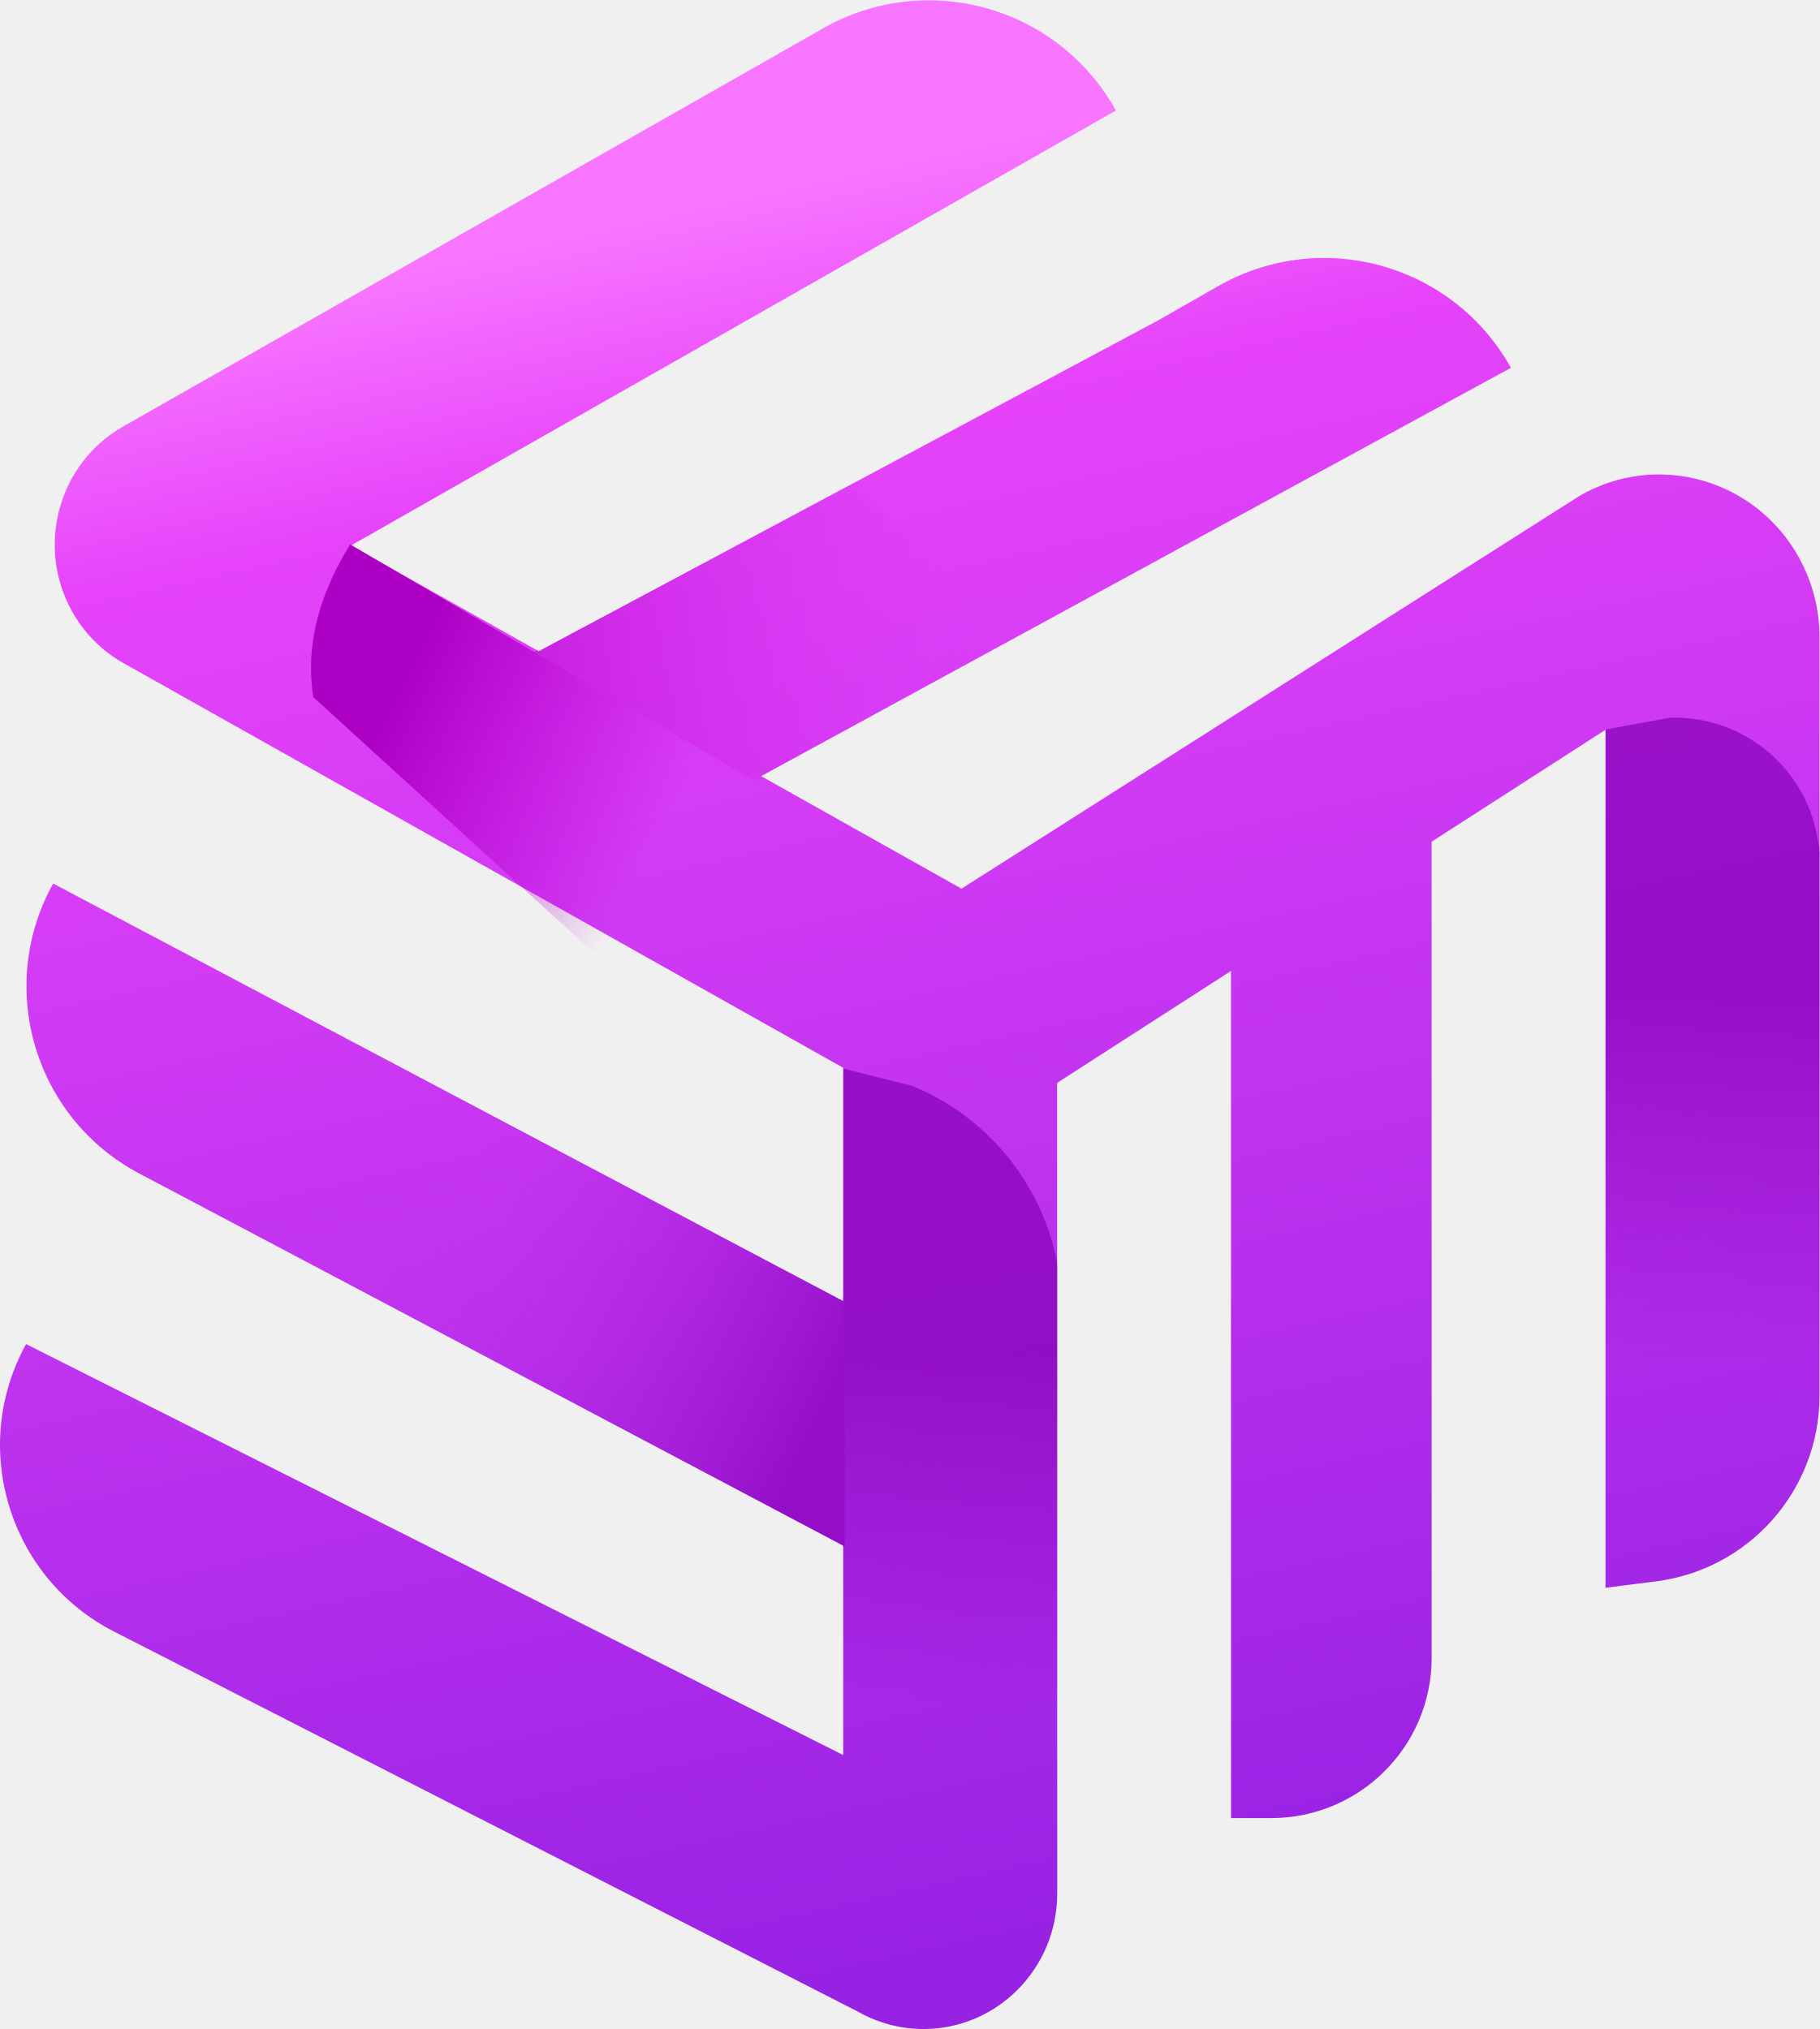
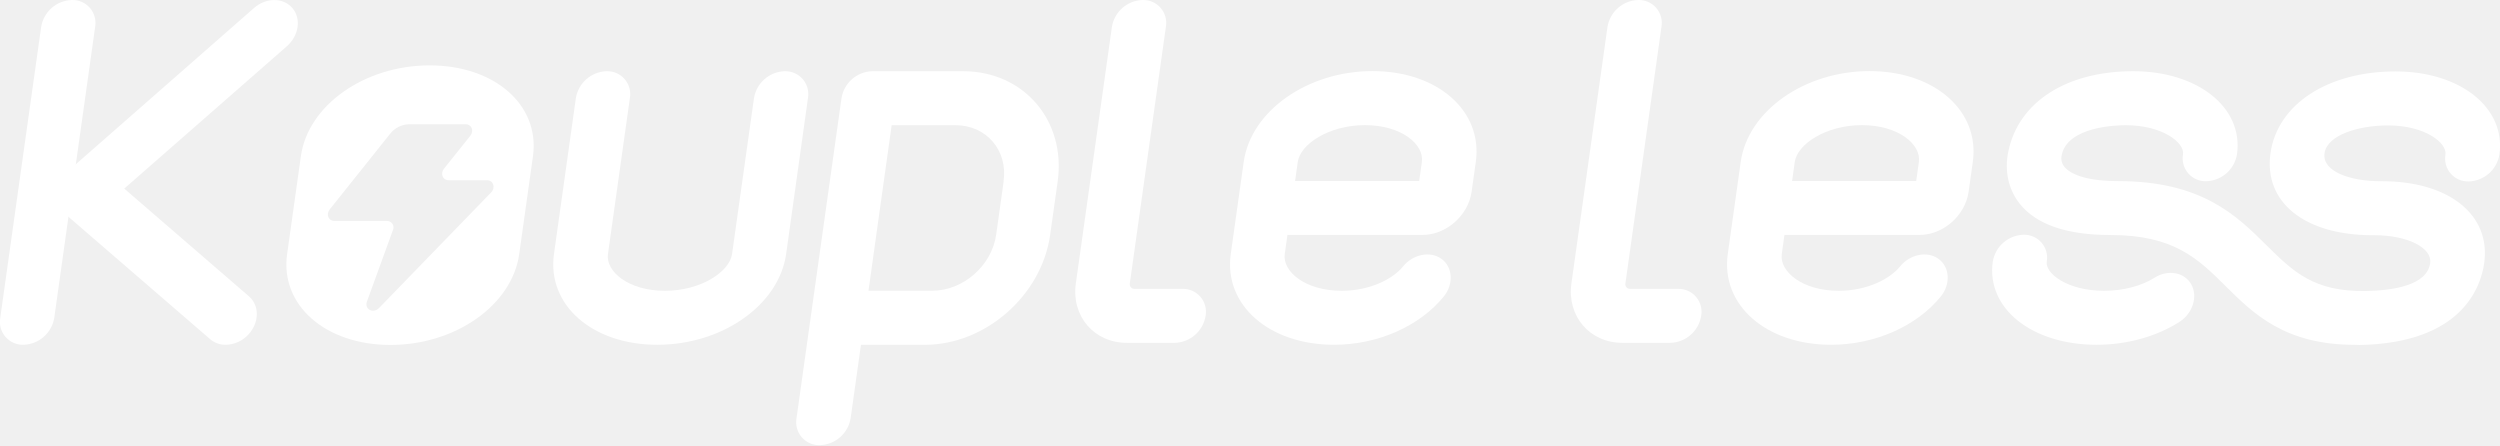
- <svg xmlns="http://www.w3.org/2000/svg" xmlns:xlink="http://www.w3.org/1999/xlink" width="26px" height="29px" viewBox="0 0 26 29" version="1.1">
+ <svg xmlns="http://www.w3.org/2000/svg" id="图层_1" data-name="图层 1" viewBox="0 0 1046.26 186.28">
  <defs>
-     <linearGradient x1="52.666%" y1="95.731%" x2="35.749%" y2="11.008%" id="linearGradient-wxw43fh1xd-1">
-       <stop stop-color="#9822E4" offset="0%" />
-       <stop stop-color="#E643FA" offset="86.059%" />
-       <stop stop-color="#F876FF" offset="100%" />
-     </linearGradient>
-     <path d="M15.928,1.544 L15.936,1.559 L15.945,1.575 L5.012,7.794 L7.699,9.304 L16.54,4.58 L17.407,4.085 C17.417,4.079 17.427,4.073 17.437,4.068 C18.912,3.248 20.771,3.779 21.59,5.253 L10.875,11.088 L13.739,12.697 L22.582,7.076 C23.686,6.446 25.084,6.843 25.705,7.962 C25.898,8.31 26,8.702 26,9.101 L26,19.944 C26,21.291 24.998,22.429 23.661,22.598 L22.942,22.689 L22.942,10.426 L20.457,12.026 L20.458,23.688 C20.458,24.955 19.431,25.981 18.164,25.981 L17.591,25.981 L17.59,13.873 L15.106,15.473 L15.107,27.059 C15.107,28.128 14.251,28.996 13.196,28.996 C12.87,28.996 12.549,28.911 12.264,28.75 L1.633,23.317 C0.16,22.565 -0.424,20.76 0.329,19.288 L0.372,19.206 L12.049,25.08 L12.049,22.086 L1.99,16.768 C0.513,15.987 -0.051,14.157 0.729,12.68 L0.744,12.652 L0.76,12.624 L12.049,18.593 L12.049,15.257 L1.739,9.459 C1.441,9.285 1.195,9.033 1.027,8.729 C0.51,7.796 0.838,6.616 1.758,6.092 C6.194,3.568 9.522,1.675 11.74,0.413 L11.763,0.4 C13.229,-0.434 15.094,0.078 15.928,1.544 Z" id="path-wxw43fh1xd-2" />
-     <linearGradient x1="50.61%" y1="31.674%" x2="50.242%" y2="73.07%" id="linearGradient-wxw43fh1xd-4">
-       <stop stop-color="#8200B5" offset="0%" />
-       <stop stop-color="#8200B5" stop-opacity="0" offset="100%" />
-     </linearGradient>
-     <linearGradient x1="50.603%" y1="31.674%" x2="50.239%" y2="73.07%" id="linearGradient-wxw43fh1xd-5">
-       <stop stop-color="#8200B5" offset="0%" />
-       <stop stop-color="#8200B5" stop-opacity="0" offset="100%" />
-     </linearGradient>
-     <linearGradient x1="90.824%" y1="50%" x2="3.24%" y2="52.942%" id="linearGradient-wxw43fh1xd-6">
-       <stop stop-color="#DD3FF7" stop-opacity="0" offset="0%" />
-       <stop stop-color="#CA23E4" offset="100%" />
-     </linearGradient>
-     <linearGradient x1="74.327%" y1="35.859%" x2="19.69%" y2="19.331%" id="linearGradient-wxw43fh1xd-7">
-       <stop stop-color="#B800D1" stop-opacity="0" offset="0%" />
-       <stop stop-color="#AE00C5" offset="100%" />
-     </linearGradient>
-     <linearGradient x1="97.007%" y1="71.8%" x2="11.366%" y2="30.504%" id="linearGradient-wxw43fh1xd-8">
-       <stop stop-color="#940EC7" offset="0%" />
-       <stop stop-color="#C435F0" stop-opacity="0" offset="100%" />
-     </linearGradient>
+     <style>.cls-1{fill:#fff;}</style>
  </defs>
-   <g id="页面-1" stroke="none" stroke-width="1" fill="none" fill-rule="evenodd">
-     <g id="首页" transform="translate(-24, -18)">
-       <g id="编组-4" transform="translate(24.00013, 16)">
-         <g id="路径-6-copy-2" transform="translate(0, 2.004447)">
-           <mask id="mask-wxw43fh1xd-3" fill="white">
-             <use xlink:href="#path-wxw43fh1xd-2" />
-           </mask>
-           <use id="Mask" fill="url(#linearGradient-wxw43fh1xd-1)" fill-rule="nonzero" xlink:href="#path-wxw43fh1xd-2" />
-           <path d="M12.049,15.268 L13.039,15.517 C14.328,16.048 15.169,17.304 15.169,18.698 L15.169,18.742 L15.169,18.742 L15.169,27.789 L12.049,26.382 L12.049,15.268 Z" id="Path-114-Copy-2" fill="url(#linearGradient-wxw43fh1xd-4)" opacity="0.69" mask="url(#mask-wxw43fh1xd-3)" />
-           <path d="M22.942,10.423 L23.859,10.254 C24.889,10.22 25.788,10.946 25.969,11.96 L26.076,12.556 L26.076,12.556 L26.062,22.906 L22.942,21.499 L22.942,10.423 Z" id="Path-114-Copy-2" fill="url(#linearGradient-wxw43fh1xd-5)" opacity="0.69" mask="url(#mask-wxw43fh1xd-3)" />
-           <polygon id="Path-41" fill="url(#linearGradient-wxw43fh1xd-6)" mask="url(#mask-wxw43fh1xd-3)" points="7.633 9.316 11.93 6.772 14.977 9.316 10.768 11.15" />
-           <path d="M6.169,12.733 C8.054,13.618 7.865,14.839 8.188,15.007 C8.701,15.272 9.141,17.099 9.861,17.17 C10.695,17.251 11.648,10.855 10.394,10.456 C9.481,10.165 7.327,9.491 3.933,8.435 C3.301,10.303 4.046,11.736 6.169,12.733 Z" fill="url(#linearGradient-wxw43fh1xd-7)" mask="url(#mask-wxw43fh1xd-3)" transform="translate(7.357416, 12.80261) rotate(-347) translate(-7.357416, -12.80261) " />
-           <polygon id="Path-43" fill="url(#linearGradient-wxw43fh1xd-8)" mask="url(#mask-wxw43fh1xd-3)" points="12.07 18.562 6.271 15.136 5.306 19.096 12.07 22.112" />
-         </g>
-       </g>
-     </g>
-   </g>
+   <path class="cls-1" d="M9.82,144.29A9.59,9.59,0,0,1,.11,133L17.22,11.3A13.43,13.43,0,0,1,30.1,0a9.59,9.59,0,0,1,9.71,11.3L22.71,133A13.44,13.44,0,0,1,9.82,144.29Z" />
+   <path class="cls-1" d="M94.5,144.29a9.88,9.88,0,0,1-6.56-2.35L26.64,89a9.72,9.72,0,0,1-3.23-8.22,13.06,13.06,0,0,1,4.52-8.71l78.4-68.74c5-4.41,12.18-4.41,16,0s2.78,11.56-2.25,16L52,78.93l52.22,45.12c4.41,3.8,4.34,10.9-.17,15.84A13.12,13.12,0,0,1,94.5,144.29Z" />
+   <path class="cls-1" d="M491.67,143.48H471.6c-13.7,0-23.29-11.15-21.36-24.85L465.33,11.3A13.43,13.43,0,0,1,478.21,0a9.59,9.59,0,0,1,9.71,11.3L472.83,118.63a1.92,1.92,0,0,0,1.94,2.26h20.07a9.59,9.59,0,0,1,9.71,11.3A13.45,13.45,0,0,1,491.67,143.48Z" />
+   <path class="cls-1" d="M275.07,144.29c-27.24,0-46.22-16.68-43.23-38L241,41.1a13.45,13.45,0,0,1,12.89-11.3,9.59,9.59,0,0,1,9.71,11.3l-9.17,65.22c-1,7.27,8.51,15.38,23.81,15.38s27.11-8.11,28.13-15.38l9.17-65.22a13.45,13.45,0,0,1,12.88-11.3,9.59,9.59,0,0,1,9.71,11.3L329,106.32C326,127.61,302.3,144.29,275.07,144.29Z" />
+   <path class="cls-1" d="M558.31,144.29c-27.23,0-46.22-16.68-43.23-38l5.42-38.54c3-21.3,26.67-38,53.9-38s46.22,16.68,43.23,38l-1.76,12.51c-1.4,9.95-10.64,18.06-20.6,18.06H538.8l-1.13,8c-1,7.27,8.51,15.38,23.81,15.38,12.09,0,21.62-5.12,25.7-10.19s11.39-6.61,16.11-3.16,5.13,10.47,1,15.66C594.17,136.52,576.57,144.29,558.31,144.29ZM542,75.75h51.94l1.12-8c1-7.28-8.5-15.38-23.81-15.38s-27.11,8.1-28.13,15.38Z" />
+   <path class="cls-1" d="M699.07,143.48H679c-13.7,0-23.28-11.15-21.36-24.85L672.73,11.3A13.43,13.43,0,0,1,685.61,0a9.59,9.59,0,0,1,9.71,11.3L680.24,118.63a1.91,1.91,0,0,0,1.93,2.26h20.07a9.59,9.59,0,0,1,9.71,11.3A13.44,13.44,0,0,1,699.07,143.48Z" />
+   <path class="cls-1" d="M766.31,144.29c-27.23,0-46.22-16.68-43.23-38l5.42-38.54c3-21.3,26.67-38,53.9-38s46.22,16.68,43.23,38l-1.76,12.51c-1.4,9.95-10.63,18.06-20.59,18.06H746.8l-1.12,8c-1,7.27,8.5,15.38,23.81,15.38,12.09,0,21.61-5.12,25.7-10.19s11.39-6.61,16.1-3.16,5.14,10.47,1,15.66C802.18,136.52,784.58,144.29,766.31,144.29ZM750,75.75h51.94l1.12-8c1-7.28-8.51-15.38-23.81-15.38s-27.11,8.1-28.13,15.38Z" />
+   <path class="cls-1" d="M403.05,29.8h-38a13.44,13.44,0,0,0-12.88,11.3L339.25,133h0l-5.9,42a9.6,9.6,0,0,0,9.71,11.3A13.45,13.45,0,0,0,356,175l4.31-30.69H387c25.38,0,48.93-20.65,52.49-46l3.16-22.43C446.17,50.45,428.43,29.8,403.05,29.8Zm17,46-3.15,22.43c-1.82,12.93-13.81,23.44-26.73,23.44h-26.7L367.75,91h0l5.42-38.61h26.7C412.79,52.4,421.83,62.91,420,75.83Z" />
+   <path class="cls-1" d="M179.82,27.36c-27.23,0-50.91,16.68-53.9,38l-5.76,41c-3,21.29,16,38,43.23,38s50.91-16.68,53.9-38l5.76-41C226,44,207.05,27.36,179.82,27.36Zm25.7,53.19-46.87,48.34c-2.45,2.52-6.24.53-5.09-2.67,3.06-8.5,7.26-20,10.89-29.95a2.7,2.7,0,0,0-2.52-3.8h-22c-2.49,0-3.59-2.77-1.93-4.85L163.26,56a10.35,10.35,0,0,1,7.93-4h23.7c2.49,0,3.59,2.76,1.93,4.84l-11,13.74c-1.66,2.08-.55,4.85,1.93,4.85h16.07C206.48,75.43,207.5,78.51,205.52,80.55Z" />
+   <path class="cls-1" d="M985.53,144.31c-29.29,0-42.44-13-54.07-24.54s-21.64-21.42-48.34-21.42c-18.23,0-31-4.42-37.9-13.14-4.74-6-6.42-13.76-4.71-21.91,4.32-20.66,24.34-33.5,52.24-33.5,27.1,0,46.18,15.27,43.44,34.75a13.44,13.44,0,0,1-12.88,11.3,9.59,9.59,0,0,1-9.71-11.3c.68-4.84-8.56-12.15-24-12.15-4,0-24.27.6-26.75,12.45a5.72,5.72,0,0,0,1.08,4.94c1.42,1.8,6.44,6,22.38,6,35.15,0,49.62,14.33,62.38,27,11,10.84,19.59,19.39,41.52,19,11.52-.22,25.53-2.42,26.83-11.68.9-6.44-9.56-11.67-23.33-11.67h-.76c-28.45,0-45.63-13.78-42.75-34.28s23.93-34.27,52.38-34.27c27.1,0,46.18,15.27,43.44,34.75a13.43,13.43,0,0,1-12.88,11.3,9.59,9.59,0,0,1-9.71-11.3c.68-4.84-8.55-12.15-24-12.15-12.41,0-25.54,4-26.61,11.67s10.92,11.68,23.33,11.68h.76c28,0,45.58,14.09,42.74,34.27-1.41,10-9.31,33.46-52.16,34.27Z" />
+   <path class="cls-1" d="M877.42,144.29c-27.1,0-46.18-15.26-43.44-34.75a13.45,13.45,0,0,1,12.89-11.3,9.59,9.59,0,0,1,9.7,11.3c-.68,4.84,8.56,12.16,24,12.16,7.94,0,15.65-2,21.16-5.5s12.48-2.31,15.33,2.81.6,12.16-5,15.73C902.36,140.9,890.06,144.29,877.42,144.29Z" />
</svg>
